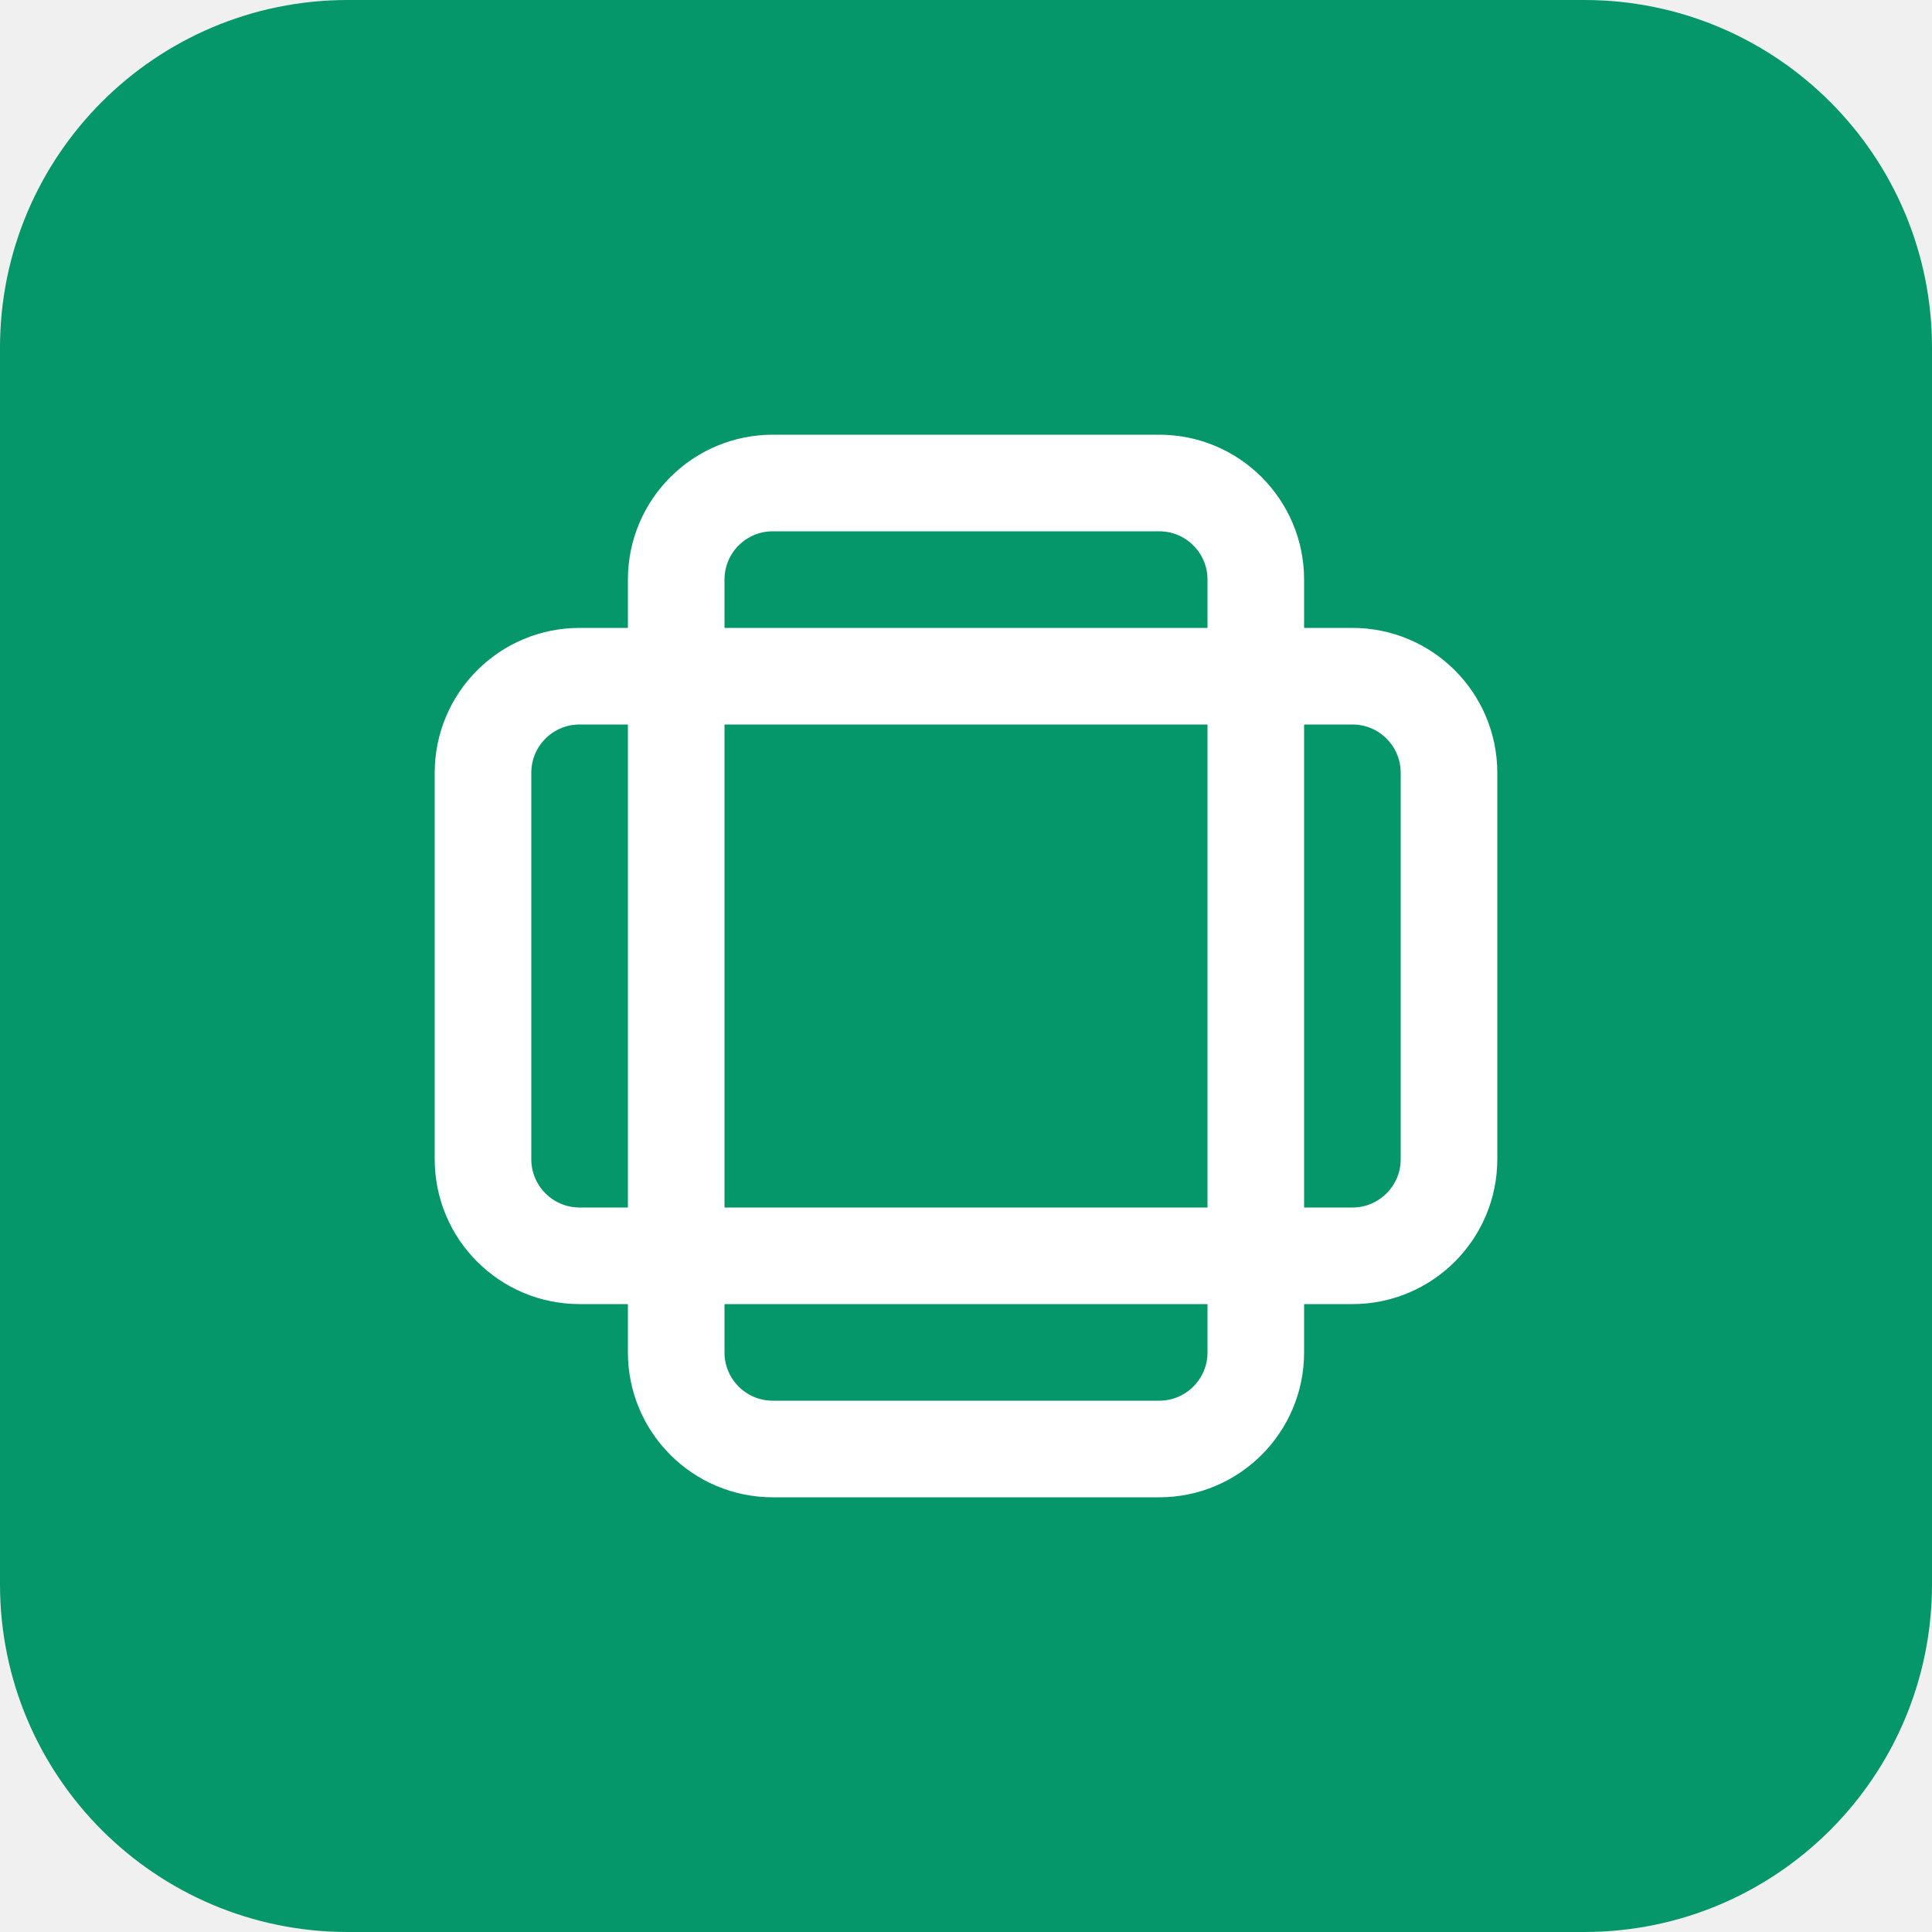
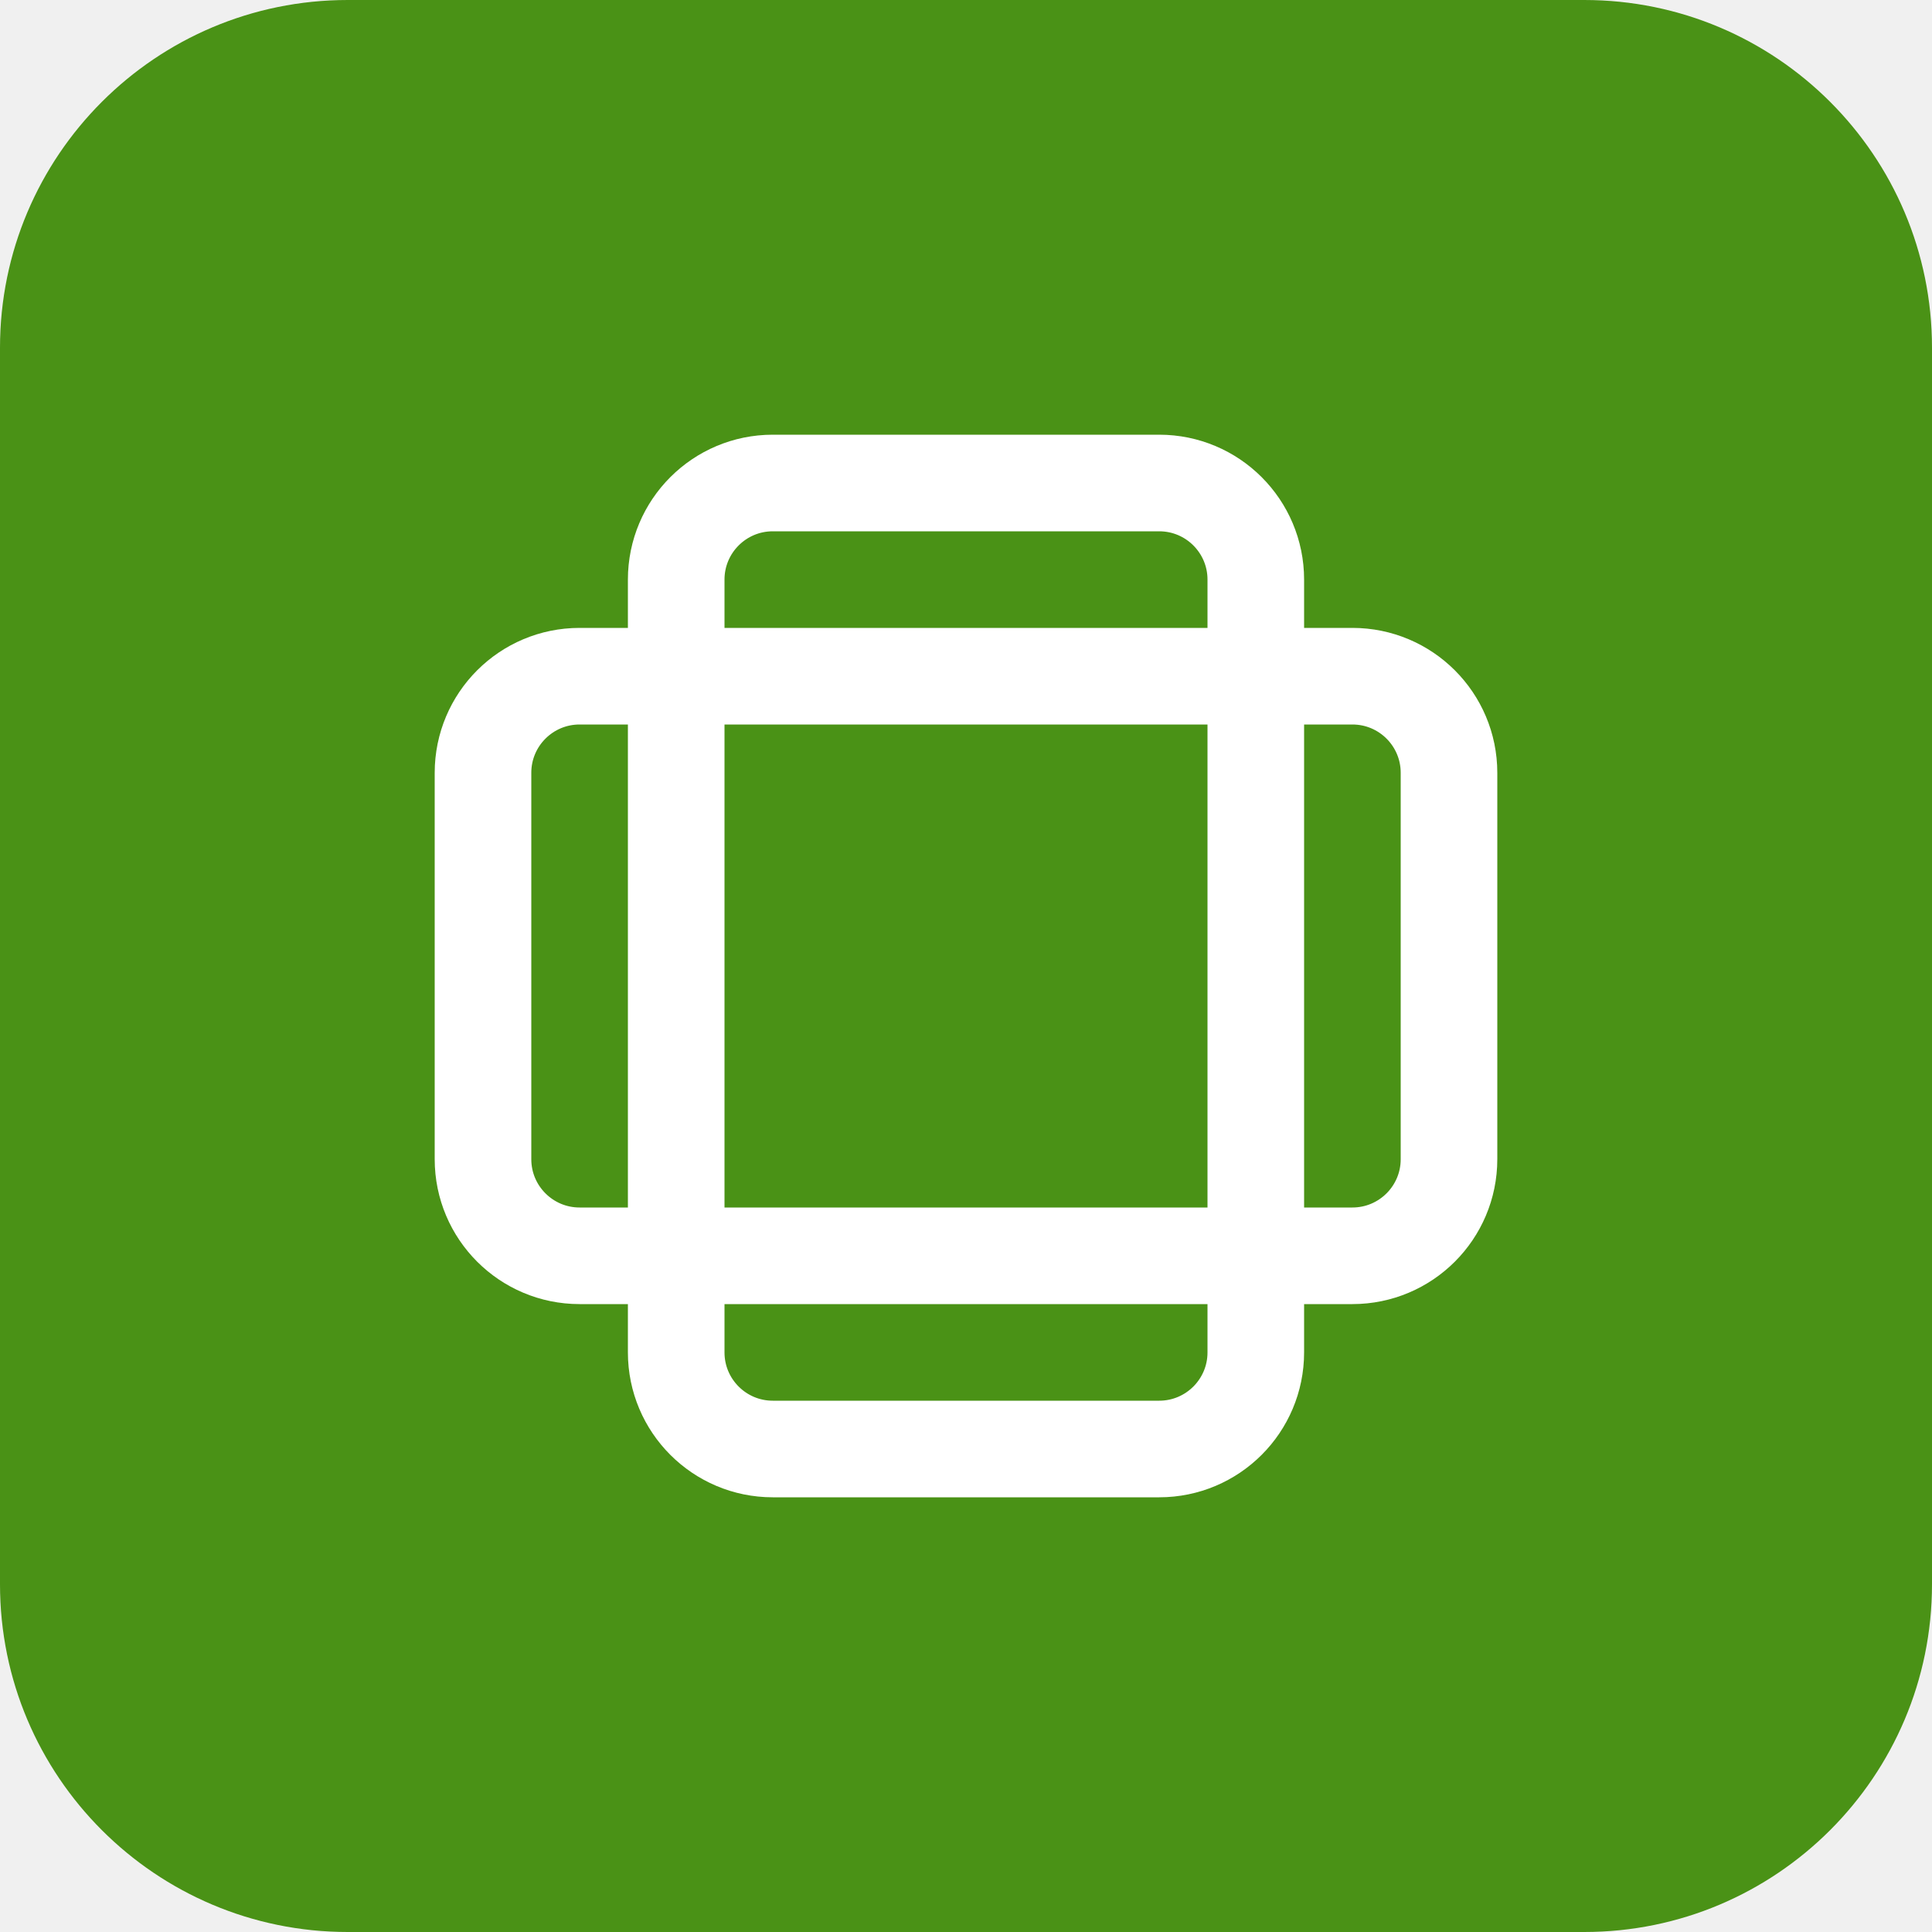
<svg xmlns="http://www.w3.org/2000/svg" width="100" height="100" viewBox="0 0 100 100" fill="none">
-   <rect width="100" height="100" rx="18" fill="#059669" />
+   <rect width="100" height="100" rx="18" fill="#4a9216" />
  <g transform="translate(50, 50) scale(2.5) translate(-12, -12)">
    <rect width="12" height="20" x="6" y="2" rx="2" fill="none" stroke="#ffffff" stroke-width="2" stroke-linecap="round" stroke-linejoin="round" />
    <rect width="20" height="12" x="2" y="6" rx="2" fill="none" stroke="#ffffff" stroke-width="2" stroke-linecap="round" stroke-linejoin="round" />
  </g>
</svg>
